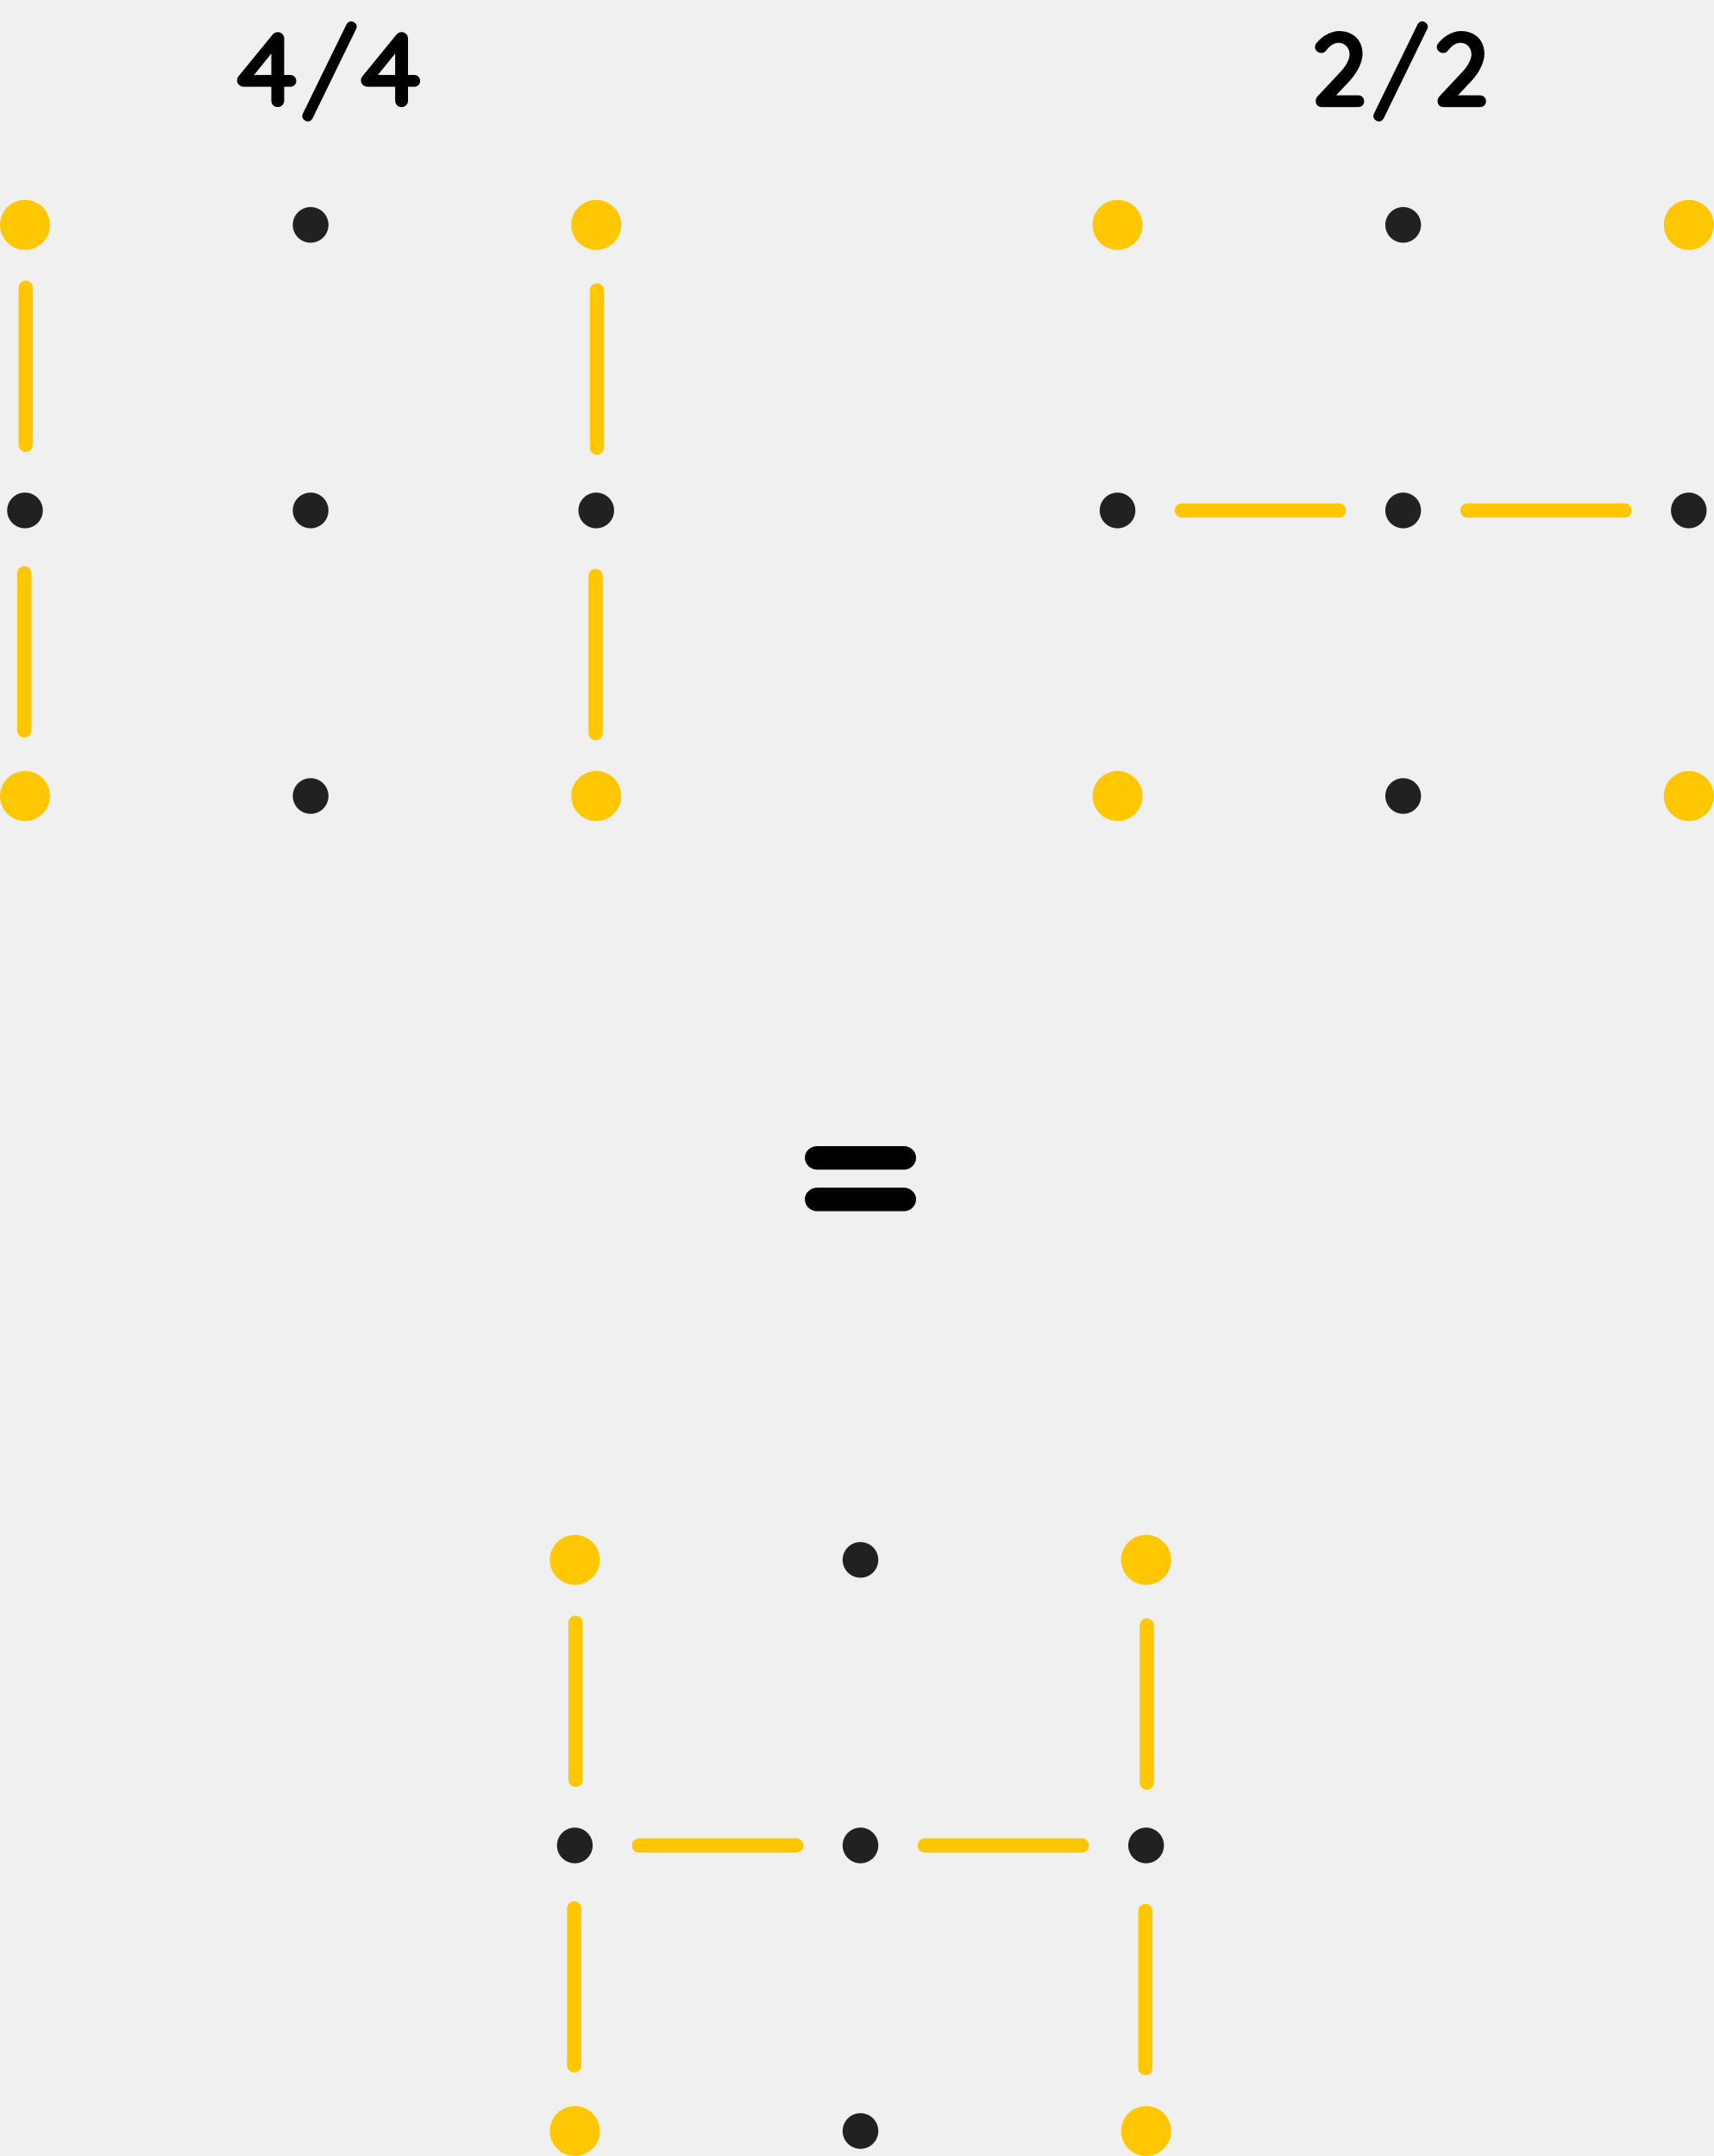
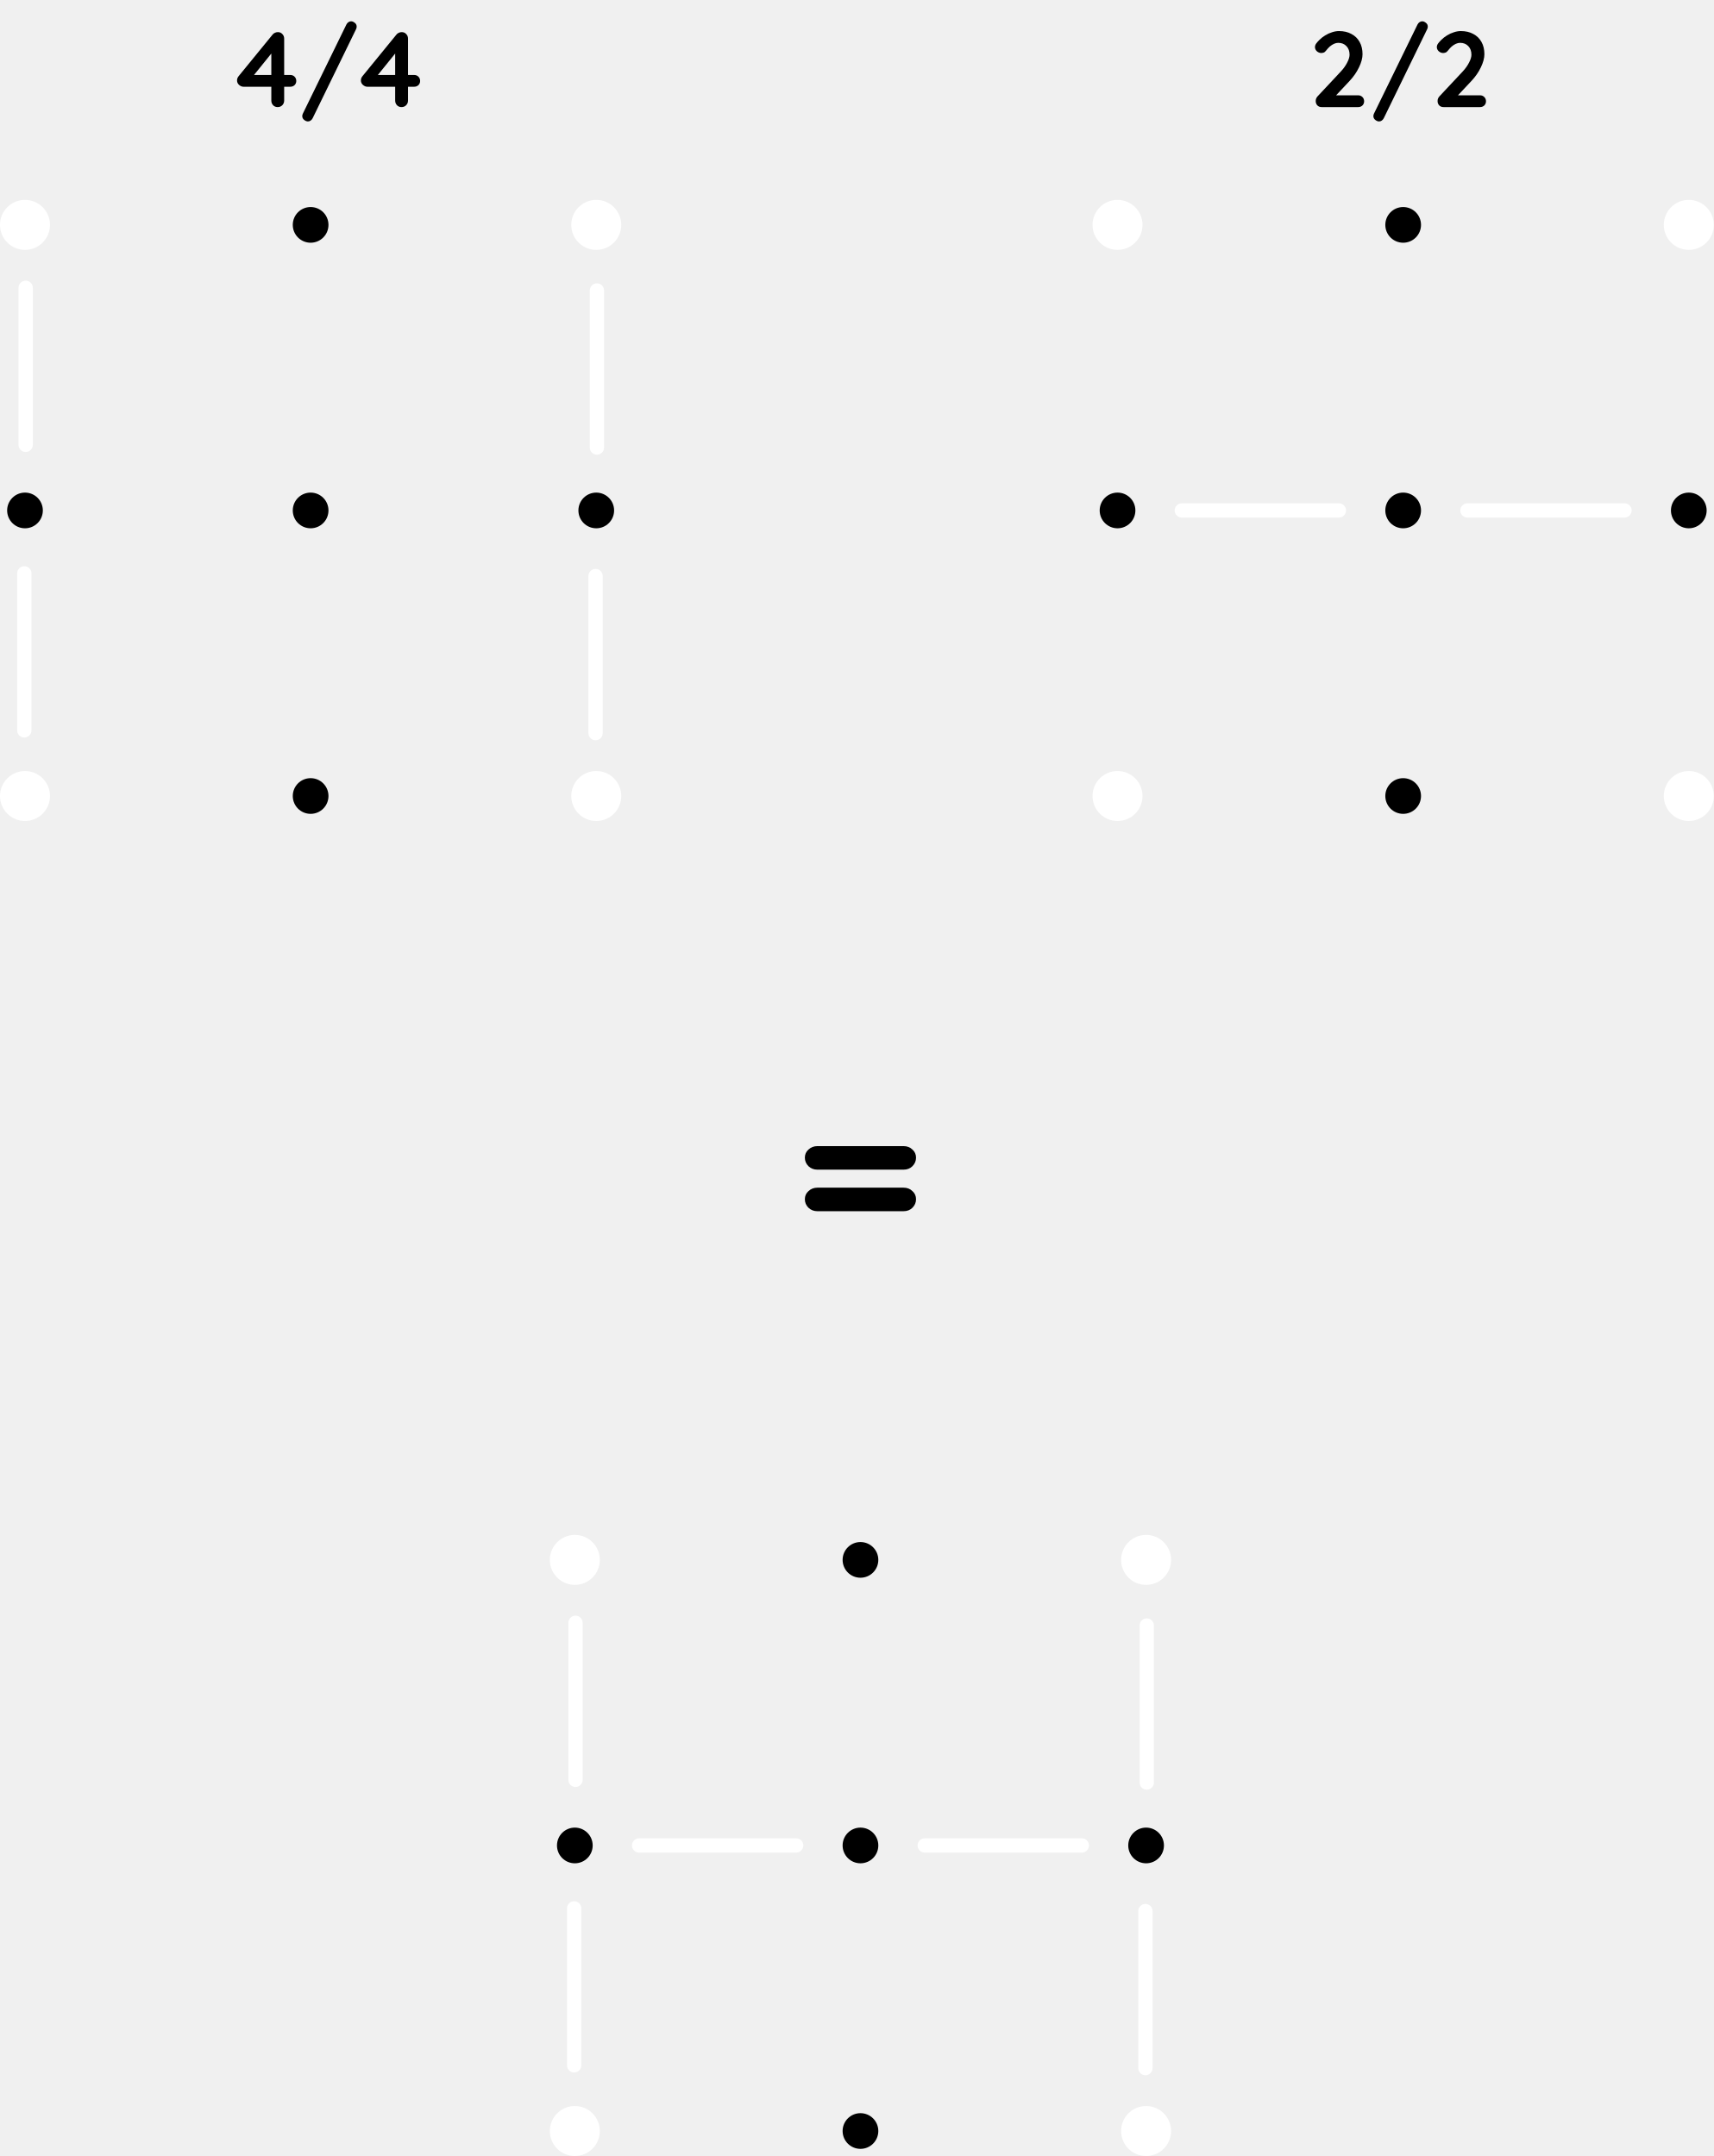
<svg xmlns="http://www.w3.org/2000/svg" width="240" height="302" viewBox="0 0 240 302" fill="none">
-   <circle cx="43.5" cy="31.5" r="2.5" fill="#212121" />
-   <circle cx="3.5" cy="31.5" r="3.5" fill="#FFC700" />
-   <circle cx="43.5" cy="111.5" r="2.5" fill="#212121" />
-   <circle cx="3.5" cy="111.5" r="3.5" fill="#FFC700" />
-   <circle cx="83.5" cy="31.5" r="3.5" fill="#FFC700" />
-   <circle cx="83.5" cy="111.5" r="3.5" fill="#FFC700" />
-   <circle cx="83.5" cy="71.5" r="2.5" fill="#212121" />
-   <circle cx="43.5" cy="71.5" r="2.5" fill="#212121" />
-   <circle cx="3.5" cy="71.5" r="2.5" fill="#212121" />
-   <rect x="84.594" y="39.69" width="24" height="2" rx="1" transform="rotate(90 84.5945 39.6899)" fill="#FFC700" />
-   <rect x="84.405" y="79.689" width="24" height="2" rx="1" transform="rotate(90 84.4048 79.6895)" fill="#FFC700" />
-   <rect x="4.595" y="39.31" width="24" height="2" rx="1" transform="rotate(90 4.59521 39.3105)" fill="#FFC700" />
-   <rect x="4.406" y="79.31" width="24" height="2" rx="1" transform="rotate(90 4.40552 79.3101)" fill="#FFC700" />
+   <circle cx="43.5" cy="31.5" r="2.5" fill="#000000" />
+   <circle cx="3.5" cy="31.5" r="3.5" fill="#FFFFFF" />
+   <circle cx="43.5" cy="111.5" r="2.5" fill="#000000" />
+   <circle cx="3.5" cy="111.5" r="3.5" fill="#FFFFFF" />
+   <circle cx="83.5" cy="31.5" r="3.5" fill="#FFFFFF" />
+   <circle cx="83.5" cy="111.5" r="3.5" fill="#FFFFFF" />
+   <circle cx="83.5" cy="71.5" r="2.5" fill="#000000" />
+   <circle cx="43.5" cy="71.5" r="2.5" fill="#000000" />
+   <circle cx="3.5" cy="71.5" r="2.5" fill="#000000" />
+   <rect x="84.594" y="39.69" width="24" height="2" rx="1" transform="rotate(90 84.5945 39.6899)" fill="#FFFFFF" />
+   <rect x="84.405" y="79.689" width="24" height="2" rx="1" transform="rotate(90 84.4048 79.6895)" fill="#FFFFFF" />
+   <rect x="4.595" y="39.31" width="24" height="2" rx="1" transform="rotate(90 4.59521 39.3105)" fill="#FFFFFF" />
+   <rect x="4.406" y="79.31" width="24" height="2" rx="1" transform="rotate(90 4.40552 79.3101)" fill="#FFFFFF" />
  <path d="M38.881 15C38.631 15 38.421 14.915 38.251 14.745C38.081 14.565 37.996 14.345 37.996 14.085V7.035L38.311 7.11L35.416 10.695L35.341 10.5H40.651C40.891 10.5 41.091 10.58 41.251 10.74C41.411 10.9 41.491 11.1 41.491 11.34C41.491 11.57 41.411 11.765 41.251 11.925C41.091 12.075 40.891 12.15 40.651 12.15H34.096C33.886 12.15 33.681 12.065 33.481 11.895C33.291 11.725 33.196 11.515 33.196 11.265C33.196 11.045 33.271 10.845 33.421 10.665L38.161 4.86C38.241 4.75 38.346 4.665 38.476 4.605C38.606 4.535 38.751 4.5 38.911 4.5C39.171 4.5 39.381 4.59 39.541 4.77C39.711 4.94 39.796 5.155 39.796 5.415V14.085C39.796 14.345 39.706 14.565 39.526 14.745C39.356 14.915 39.141 15 38.881 15ZM43.124 17.01C42.954 17.01 42.779 16.94 42.599 16.8C42.419 16.66 42.329 16.48 42.329 16.26C42.329 16.14 42.359 16.02 42.419 15.9L48.509 3.435C48.579 3.295 48.674 3.185 48.794 3.105C48.914 3.025 49.039 2.985 49.169 2.985C49.339 2.985 49.509 3.055 49.679 3.195C49.859 3.325 49.949 3.505 49.949 3.735C49.949 3.855 49.919 3.975 49.859 4.095L43.784 16.56C43.714 16.7 43.619 16.81 43.499 16.89C43.389 16.97 43.264 17.01 43.124 17.01ZM56.225 15C55.975 15 55.765 14.915 55.595 14.745C55.425 14.565 55.34 14.345 55.34 14.085V7.035L55.655 7.11L52.76 10.695L52.685 10.5H57.995C58.235 10.5 58.435 10.58 58.595 10.74C58.755 10.9 58.835 11.1 58.835 11.34C58.835 11.57 58.755 11.765 58.595 11.925C58.435 12.075 58.235 12.15 57.995 12.15H51.44C51.23 12.15 51.025 12.065 50.825 11.895C50.635 11.725 50.54 11.515 50.54 11.265C50.54 11.045 50.615 10.845 50.765 10.665L55.505 4.86C55.585 4.75 55.69 4.665 55.82 4.605C55.95 4.535 56.095 4.5 56.255 4.5C56.515 4.5 56.725 4.59 56.885 4.77C57.055 4.94 57.14 5.155 57.14 5.415V14.085C57.14 14.345 57.05 14.565 56.87 14.745C56.7 14.915 56.485 15 56.225 15Z" fill="black" />
-   <circle cx="196.5" cy="31.5" r="2.5" fill="#212121" />
-   <circle cx="156.5" cy="31.5" r="3.5" fill="#FFC700" />
-   <circle cx="196.5" cy="111.5" r="2.5" fill="#212121" />
-   <circle cx="156.5" cy="111.5" r="3.5" fill="#FFC700" />
-   <circle cx="236.5" cy="31.5" r="3.5" fill="#FFC700" />
-   <circle cx="236.5" cy="111.5" r="3.5" fill="#FFC700" />
-   <circle cx="236.5" cy="71.5" r="2.5" fill="#212121" />
-   <circle cx="196.5" cy="71.5" r="2.5" fill="#212121" />
-   <circle cx="156.5" cy="71.5" r="2.5" fill="#212121" />
-   <rect x="164.5" y="70.5" width="24" height="2" rx="1" fill="#FFC700" />
-   <rect x="204.5" y="70.5" width="24" height="2" rx="1" fill="#FFC700" />
+   <circle cx="196.5" cy="31.5" r="2.5" fill="#000000" />
+   <circle cx="156.5" cy="31.5" r="3.5" fill="#FFFFFF" />
+   <circle cx="196.5" cy="111.5" r="2.5" fill="#000000" />
+   <circle cx="156.5" cy="111.5" r="3.5" fill="#FFFFFF" />
+   <circle cx="236.5" cy="31.5" r="3.5" fill="#FFFFFF" />
+   <circle cx="236.5" cy="111.5" r="3.5" fill="#FFFFFF" />
+   <circle cx="236.5" cy="71.5" r="2.5" fill="#000000" />
+   <circle cx="196.5" cy="71.5" r="2.5" fill="#000000" />
+   <circle cx="156.5" cy="71.5" r="2.5" fill="#000000" />
+   <rect x="164.5" y="70.5" width="24" height="2" rx="1" fill="#FFFFFF" />
+   <rect x="204.5" y="70.5" width="24" height="2" rx="1" fill="#FFFFFF" />
  <path d="M190.194 13.35C190.434 13.35 190.634 13.43 190.794 13.59C190.954 13.75 191.034 13.95 191.034 14.19C191.034 14.42 190.954 14.615 190.794 14.775C190.634 14.925 190.434 15 190.194 15H185.094C184.834 15 184.629 14.92 184.479 14.76C184.329 14.6 184.254 14.395 184.254 14.145C184.254 13.895 184.344 13.675 184.524 13.485L187.794 9.99C188.164 9.59 188.454 9.18 188.664 8.76C188.884 8.34 188.994 7.975 188.994 7.665C188.994 7.165 188.849 6.765 188.559 6.465C188.269 6.155 187.884 6 187.404 6C187.214 6 187.019 6.045 186.819 6.135C186.619 6.225 186.424 6.35 186.234 6.51C186.054 6.67 185.884 6.855 185.724 7.065C185.604 7.225 185.484 7.325 185.364 7.365C185.244 7.405 185.134 7.425 185.034 7.425C184.814 7.425 184.609 7.345 184.419 7.185C184.239 7.015 184.149 6.82 184.149 6.6C184.149 6.43 184.204 6.265 184.314 6.105C184.434 5.945 184.579 5.78 184.749 5.61C184.999 5.36 185.279 5.14 185.589 4.95C185.899 4.76 186.219 4.615 186.549 4.515C186.879 4.405 187.199 4.35 187.509 4.35C188.179 4.35 188.759 4.485 189.249 4.755C189.749 5.015 190.134 5.39 190.404 5.88C190.674 6.36 190.809 6.93 190.809 7.59C190.809 8.14 190.644 8.755 190.314 9.435C189.994 10.105 189.559 10.735 189.009 11.325L186.984 13.485L186.819 13.35H190.194ZM193.124 17.01C192.954 17.01 192.779 16.94 192.599 16.8C192.419 16.66 192.329 16.48 192.329 16.26C192.329 16.14 192.359 16.02 192.419 15.9L198.509 3.435C198.579 3.295 198.674 3.185 198.794 3.105C198.914 3.025 199.039 2.985 199.169 2.985C199.339 2.985 199.509 3.055 199.679 3.195C199.859 3.325 199.949 3.505 199.949 3.735C199.949 3.855 199.919 3.975 199.859 4.095L193.784 16.56C193.714 16.7 193.619 16.81 193.499 16.89C193.389 16.97 193.264 17.01 193.124 17.01ZM207.26 13.35C207.5 13.35 207.7 13.43 207.86 13.59C208.02 13.75 208.1 13.95 208.1 14.19C208.1 14.42 208.02 14.615 207.86 14.775C207.7 14.925 207.5 15 207.26 15H202.16C201.9 15 201.695 14.92 201.545 14.76C201.395 14.6 201.32 14.395 201.32 14.145C201.32 13.895 201.41 13.675 201.59 13.485L204.86 9.99C205.23 9.59 205.52 9.18 205.73 8.76C205.95 8.34 206.06 7.975 206.06 7.665C206.06 7.165 205.915 6.765 205.625 6.465C205.335 6.155 204.95 6 204.47 6C204.28 6 204.085 6.045 203.885 6.135C203.685 6.225 203.49 6.35 203.3 6.51C203.12 6.67 202.95 6.855 202.79 7.065C202.67 7.225 202.55 7.325 202.43 7.365C202.31 7.405 202.2 7.425 202.1 7.425C201.88 7.425 201.675 7.345 201.485 7.185C201.305 7.015 201.215 6.82 201.215 6.6C201.215 6.43 201.27 6.265 201.38 6.105C201.5 5.945 201.645 5.78 201.815 5.61C202.065 5.36 202.345 5.14 202.655 4.95C202.965 4.76 203.285 4.615 203.615 4.515C203.945 4.405 204.265 4.35 204.575 4.35C205.245 4.35 205.825 4.485 206.315 4.755C206.815 5.015 207.2 5.39 207.47 5.88C207.74 6.36 207.875 6.93 207.875 7.59C207.875 8.14 207.71 8.755 207.38 9.435C207.06 10.105 206.625 10.735 206.075 11.325L204.05 13.485L203.885 13.35H207.26Z" fill="black" />
-   <circle cx="120.5" cy="218.5" r="2.5" fill="#212121" />
-   <circle cx="80.5" cy="218.5" r="3.5" fill="#FFC700" />
-   <circle cx="120.5" cy="298.5" r="2.5" fill="#212121" />
-   <circle cx="80.5" cy="298.5" r="3.5" fill="#FFC700" />
-   <circle cx="160.5" cy="218.5" r="3.5" fill="#FFC700" />
-   <circle cx="160.5" cy="298.5" r="3.5" fill="#FFC700" />
-   <circle cx="160.5" cy="258.5" r="2.5" fill="#212121" />
-   <circle cx="120.5" cy="258.5" r="2.5" fill="#212121" />
-   <circle cx="80.5" cy="258.5" r="2.5" fill="#212121" />
-   <rect x="88.5" y="257.5" width="24" height="2" rx="1" fill="#FFC700" />
-   <rect x="128.5" y="257.5" width="24" height="2" rx="1" fill="#FFC700" />
-   <rect x="161.594" y="226.69" width="24" height="2" rx="1" transform="rotate(90 161.594 226.69)" fill="#FFC700" />
-   <rect x="161.405" y="266.689" width="24" height="2" rx="1" transform="rotate(90 161.405 266.689)" fill="#FFC700" />
-   <rect x="81.595" y="226.311" width="24" height="2" rx="1" transform="rotate(90 81.5952 226.311)" fill="#FFC700" />
-   <rect x="81.406" y="266.31" width="24" height="2" rx="1" transform="rotate(90 81.4055 266.31)" fill="#FFC700" />
+   <circle cx="120.5" cy="218.5" r="2.5" fill="#000000" />
+   <circle cx="80.5" cy="218.5" r="3.5" fill="#FFFFFF" />
+   <circle cx="120.5" cy="298.5" r="2.5" fill="#000000" />
+   <circle cx="80.5" cy="298.5" r="3.5" fill="#FFFFFF" />
+   <circle cx="160.5" cy="218.5" r="3.5" fill="#FFFFFF" />
+   <circle cx="160.5" cy="298.5" r="3.5" fill="#FFFFFF" />
+   <circle cx="160.5" cy="258.5" r="2.5" fill="#000000" />
+   <circle cx="120.5" cy="258.5" r="2.5" fill="#000000" />
+   <circle cx="80.5" cy="258.5" r="2.5" fill="#000000" />
+   <rect x="88.5" y="257.5" width="24" height="2" rx="1" fill="#FFFFFF" />
+   <rect x="128.5" y="257.5" width="24" height="2" rx="1" fill="#FFFFFF" />
+   <rect x="161.594" y="226.69" width="24" height="2" rx="1" transform="rotate(90 161.594 226.69)" fill="#FFFFFF" />
+   <rect x="161.405" y="266.689" width="24" height="2" rx="1" transform="rotate(90 161.405 266.689)" fill="#FFFFFF" />
+   <rect x="81.595" y="226.311" width="24" height="2" rx="1" transform="rotate(90 81.5952 226.311)" fill="#FFFFFF" />
+   <rect x="81.406" y="266.31" width="24" height="2" rx="1" transform="rotate(90 81.4055 266.31)" fill="#FFFFFF" />
  <path d="M114.483 163.84C113.983 163.84 113.563 163.68 113.223 163.36C112.883 163.02 112.713 162.62 112.713 162.16C112.713 161.7 112.883 161.32 113.223 161.02C113.563 160.7 113.983 160.54 114.483 160.54H126.513C127.033 160.54 127.453 160.7 127.773 161.02C128.113 161.32 128.283 161.7 128.283 162.16C128.283 162.62 128.113 163.02 127.773 163.36C127.453 163.68 127.033 163.84 126.513 163.84H114.483ZM114.483 169.66C113.983 169.66 113.563 169.5 113.223 169.18C112.883 168.84 112.713 168.44 112.713 167.98C112.713 167.52 112.883 167.14 113.223 166.84C113.563 166.52 113.983 166.36 114.483 166.36H126.513C127.033 166.36 127.453 166.52 127.773 166.84C128.113 167.14 128.283 167.52 128.283 167.98C128.283 168.44 128.113 168.84 127.773 169.18C127.453 169.5 127.033 169.66 126.513 169.66H114.483Z" fill="black" />
</svg>
